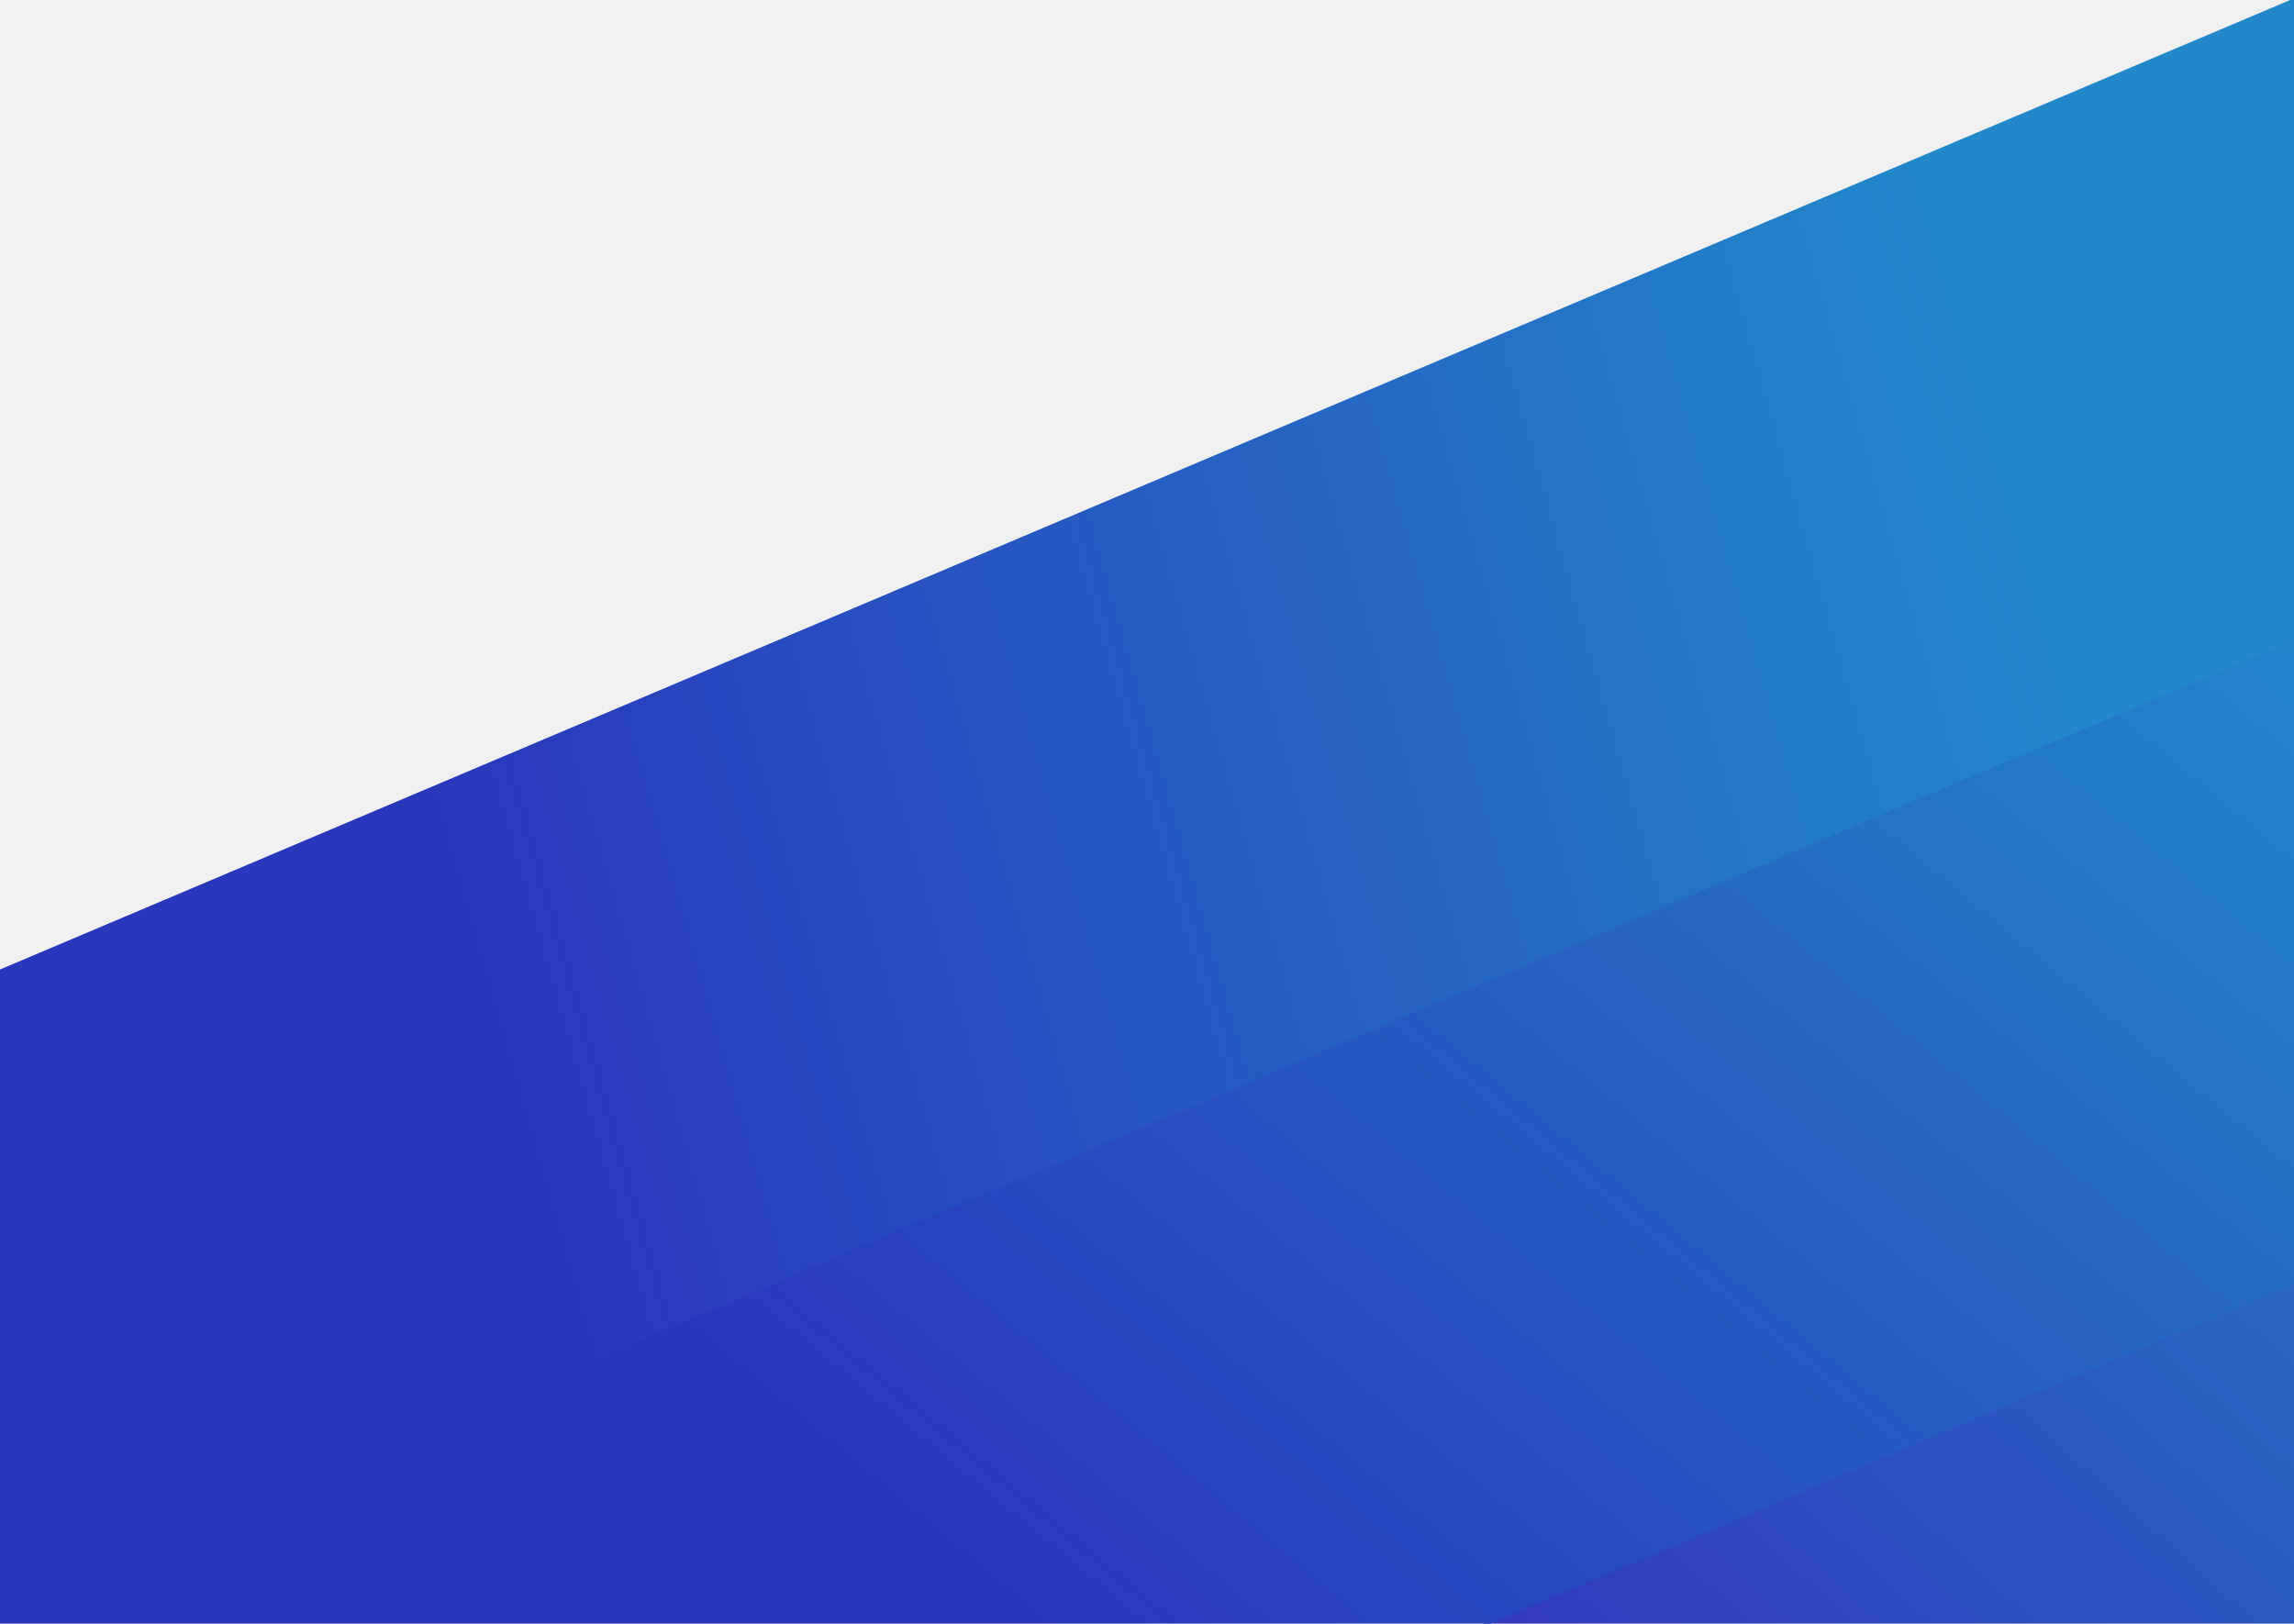
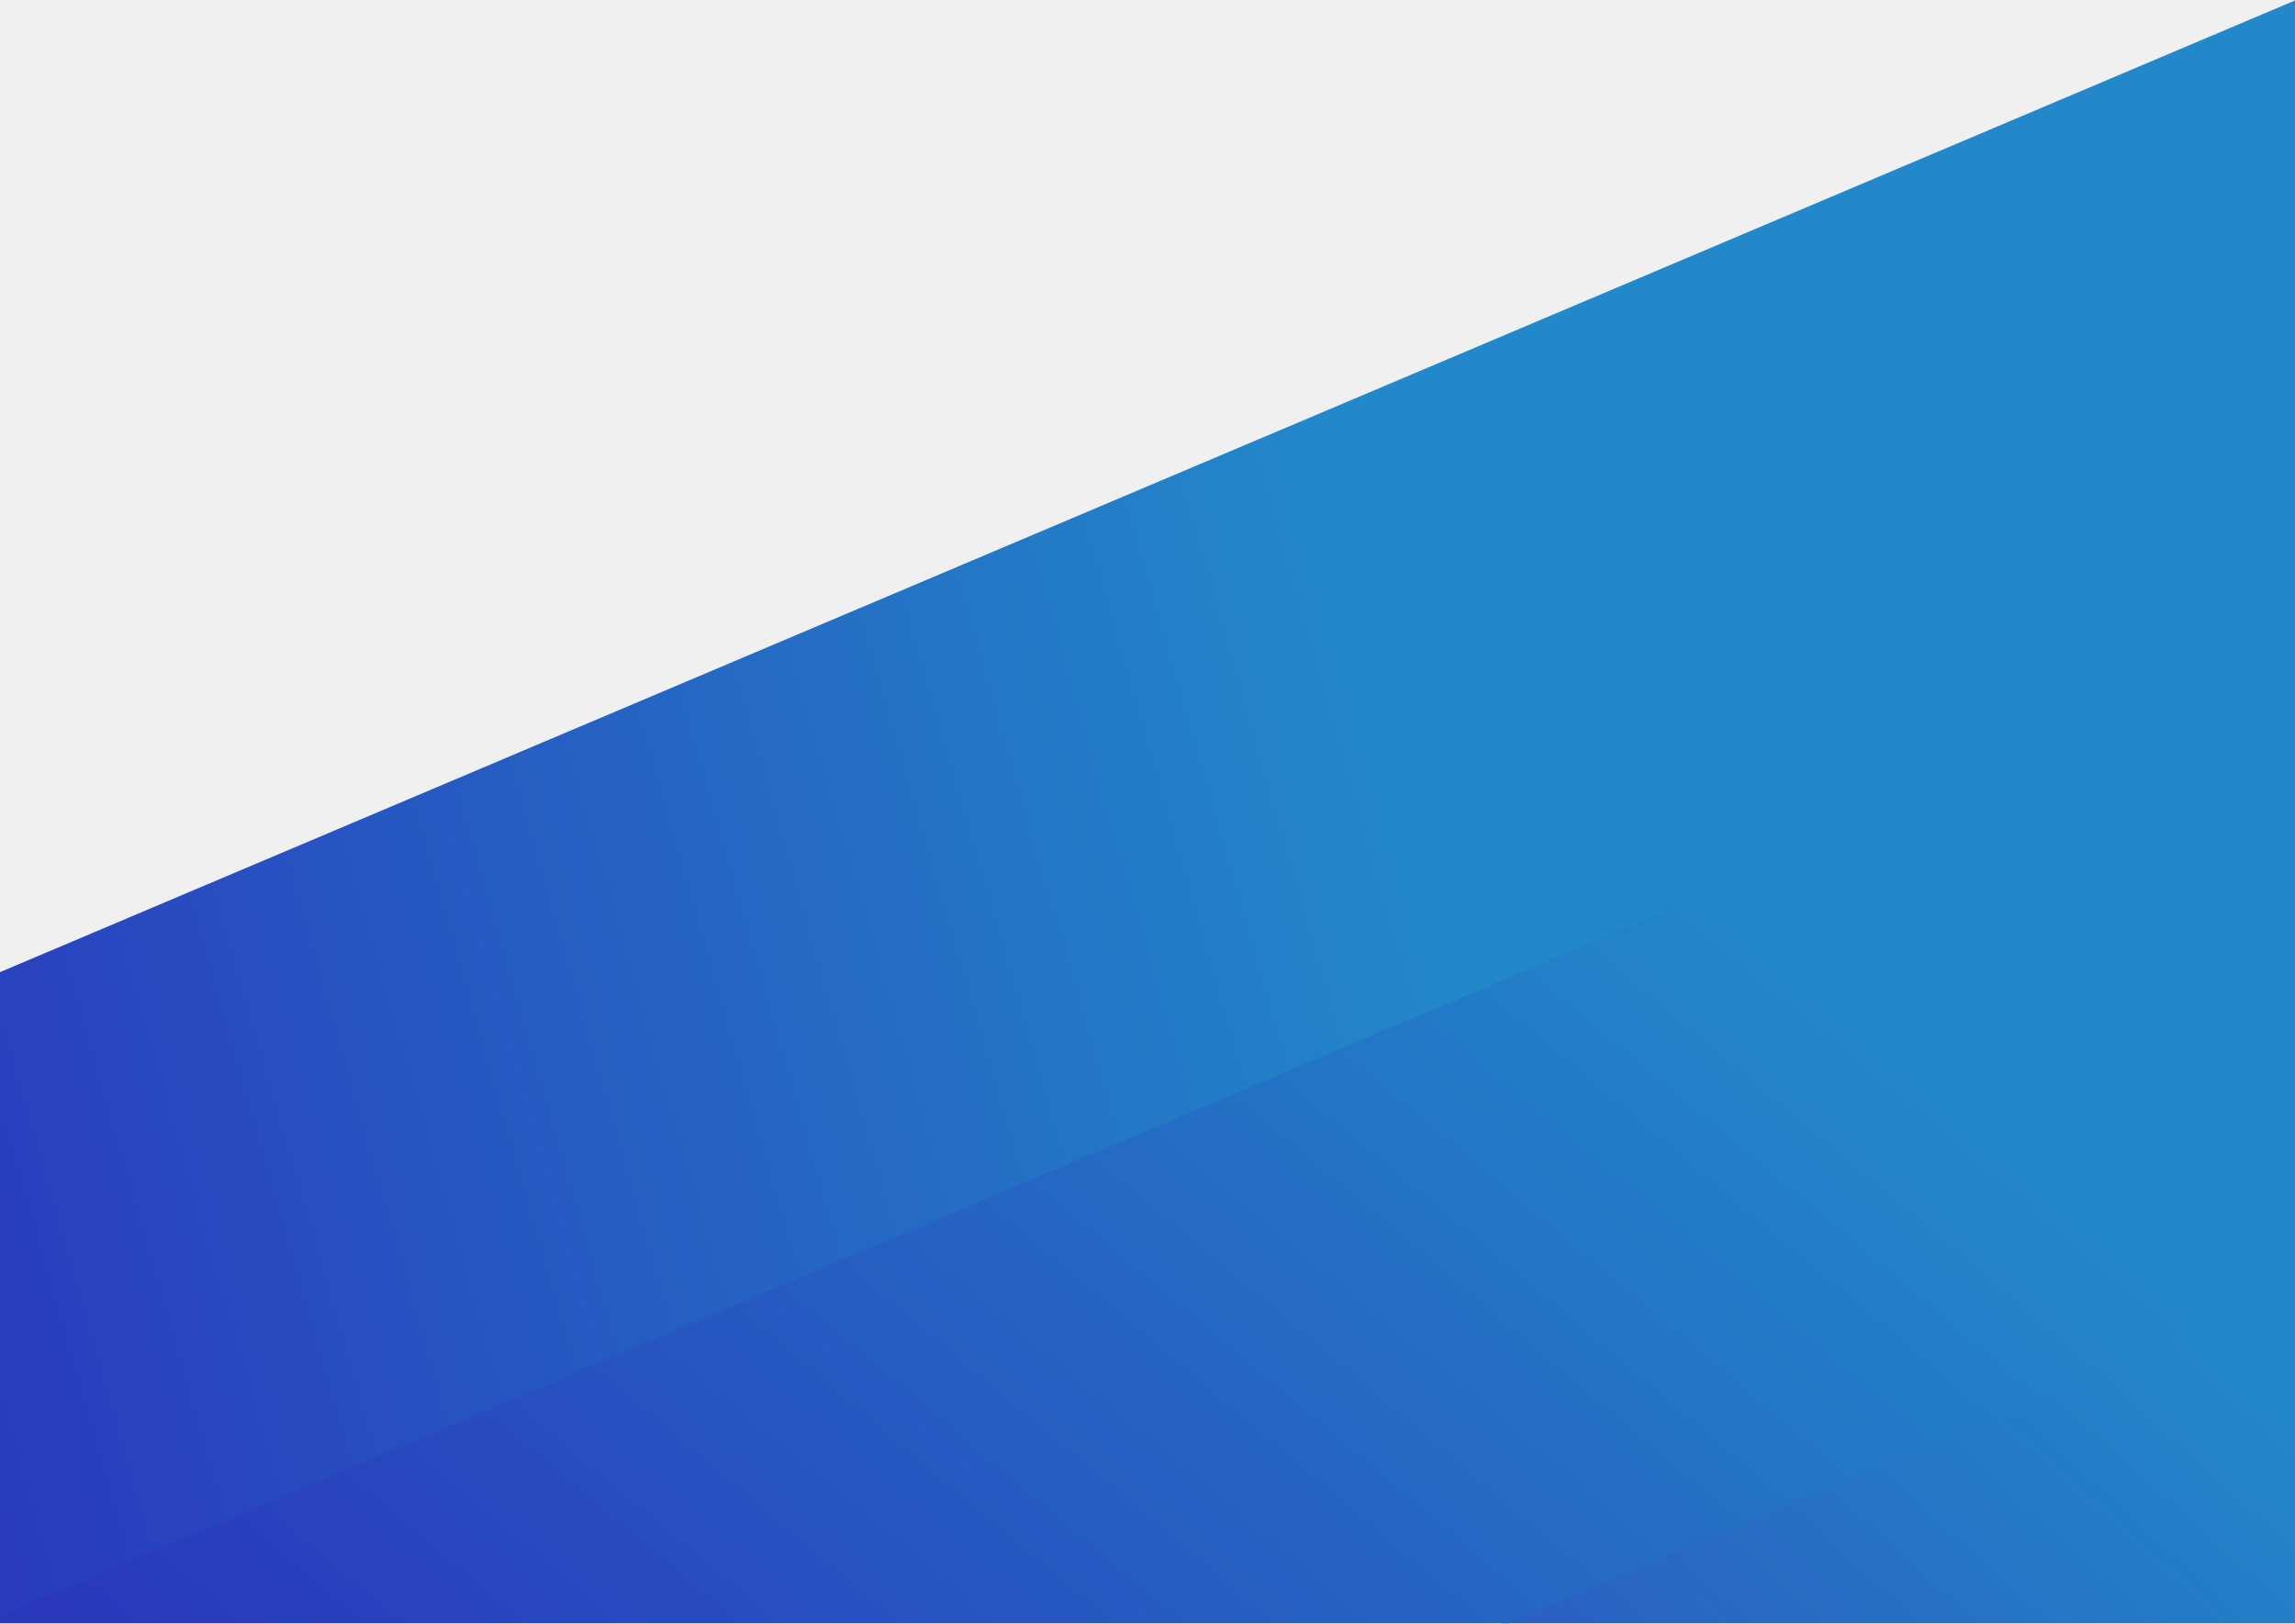
- <svg xmlns="http://www.w3.org/2000/svg" xmlns:xlink="http://www.w3.org/1999/xlink" width="1920" height="1359" viewBox="0 0 1920 1359">
+ <svg xmlns="http://www.w3.org/2000/svg" xmlns:xlink="http://www.w3.org/1999/xlink" width="1920" height="1358" viewBox="0 0 1920 1358">
  <defs>
    <clipPath id="clip-path">
-       <rect id="Rectangle_63" data-name="Rectangle 63" width="1920" height="1359" transform="translate(0 2598)" fill="red" />
+       <rect id="Rectangle_70" data-name="Rectangle 70" width="1920" height="1358" transform="translate(1066 2700.261)" fill="#fff" stroke="#707070" stroke-width="1" />
    </clipPath>
    <linearGradient id="linear-gradient" x1="0.842" y1="0.5" x2="0.355" y2="0.534" gradientUnits="objectBoundingBox">
      <stop offset="0" stop-color="#2288c9" />
      <stop offset="1" stop-color="#3720b8" />
    </linearGradient>
    <linearGradient id="linear-gradient-2" x1="0.771" y1="0.43" x2="0.306" y2="0.466" gradientUnits="objectBoundingBox">
      <stop offset="0" stop-color="#2288c9" />
      <stop offset="1" stop-color="#2a36bc" />
    </linearGradient>
    <linearGradient id="linear-gradient-3" x1="0.678" y1="0.463" x2="0.258" y2="0.455" xlink:href="#linear-gradient-2" />
  </defs>
-   <g id="Mask_Group_1" data-name="Mask Group 1" transform="translate(0 -2598)" clip-path="url(#clip-path)">
-     <g id="BG" transform="translate(3746.803 3467.465) rotate(134.028)">
-       <rect id="Rectangle_58" data-name="Rectangle 58" width="3286.626" height="498.792" transform="matrix(-0.92, -0.391, 0.391, -0.92, 3403.517, 2018.177)" fill="url(#linear-gradient)" />
-       <rect id="Rectangle_59" data-name="Rectangle 59" width="3286.626" height="500.791" transform="matrix(-0.92, -0.391, 0.391, -0.92, 3213.922, 2478.568)" fill="url(#linear-gradient-2)" />
-       <rect id="Rectangle_60" data-name="Rectangle 60" width="3286.626" height="494.793" transform="matrix(-0.92, -0.391, 0.391, -0.92, 3024.452, 2930.602)" fill="url(#linear-gradient-3)" />
+   <g id="Mask_Group_3" data-name="Mask Group 3" transform="translate(-1066 -2700.261)" clip-path="url(#clip-path)">
+     <g id="BG" transform="translate(4094.102 3605.391) rotate(134.028)">
+       <rect id="Rectangle_58" data-name="Rectangle 58" width="3297.497" height="500.441" transform="matrix(-0.92, -0.391, 0.391, -0.92, 3415.612, 1749.247)" fill="url(#linear-gradient)" />
+       <rect id="Rectangle_59" data-name="Rectangle 59" width="3297.497" height="502.447" transform="matrix(-0.92, -0.391, 0.391, -0.92, 3225.389, 2211.161)" fill="url(#linear-gradient-2)" />
+       <rect id="Rectangle_60" data-name="Rectangle 60" width="3297.497" height="496.43" transform="matrix(-0.92, -0.391, 0.391, -0.92, 3035.292, 2664.69)" fill="url(#linear-gradient-3)" />
    </g>
  </g>
</svg>
